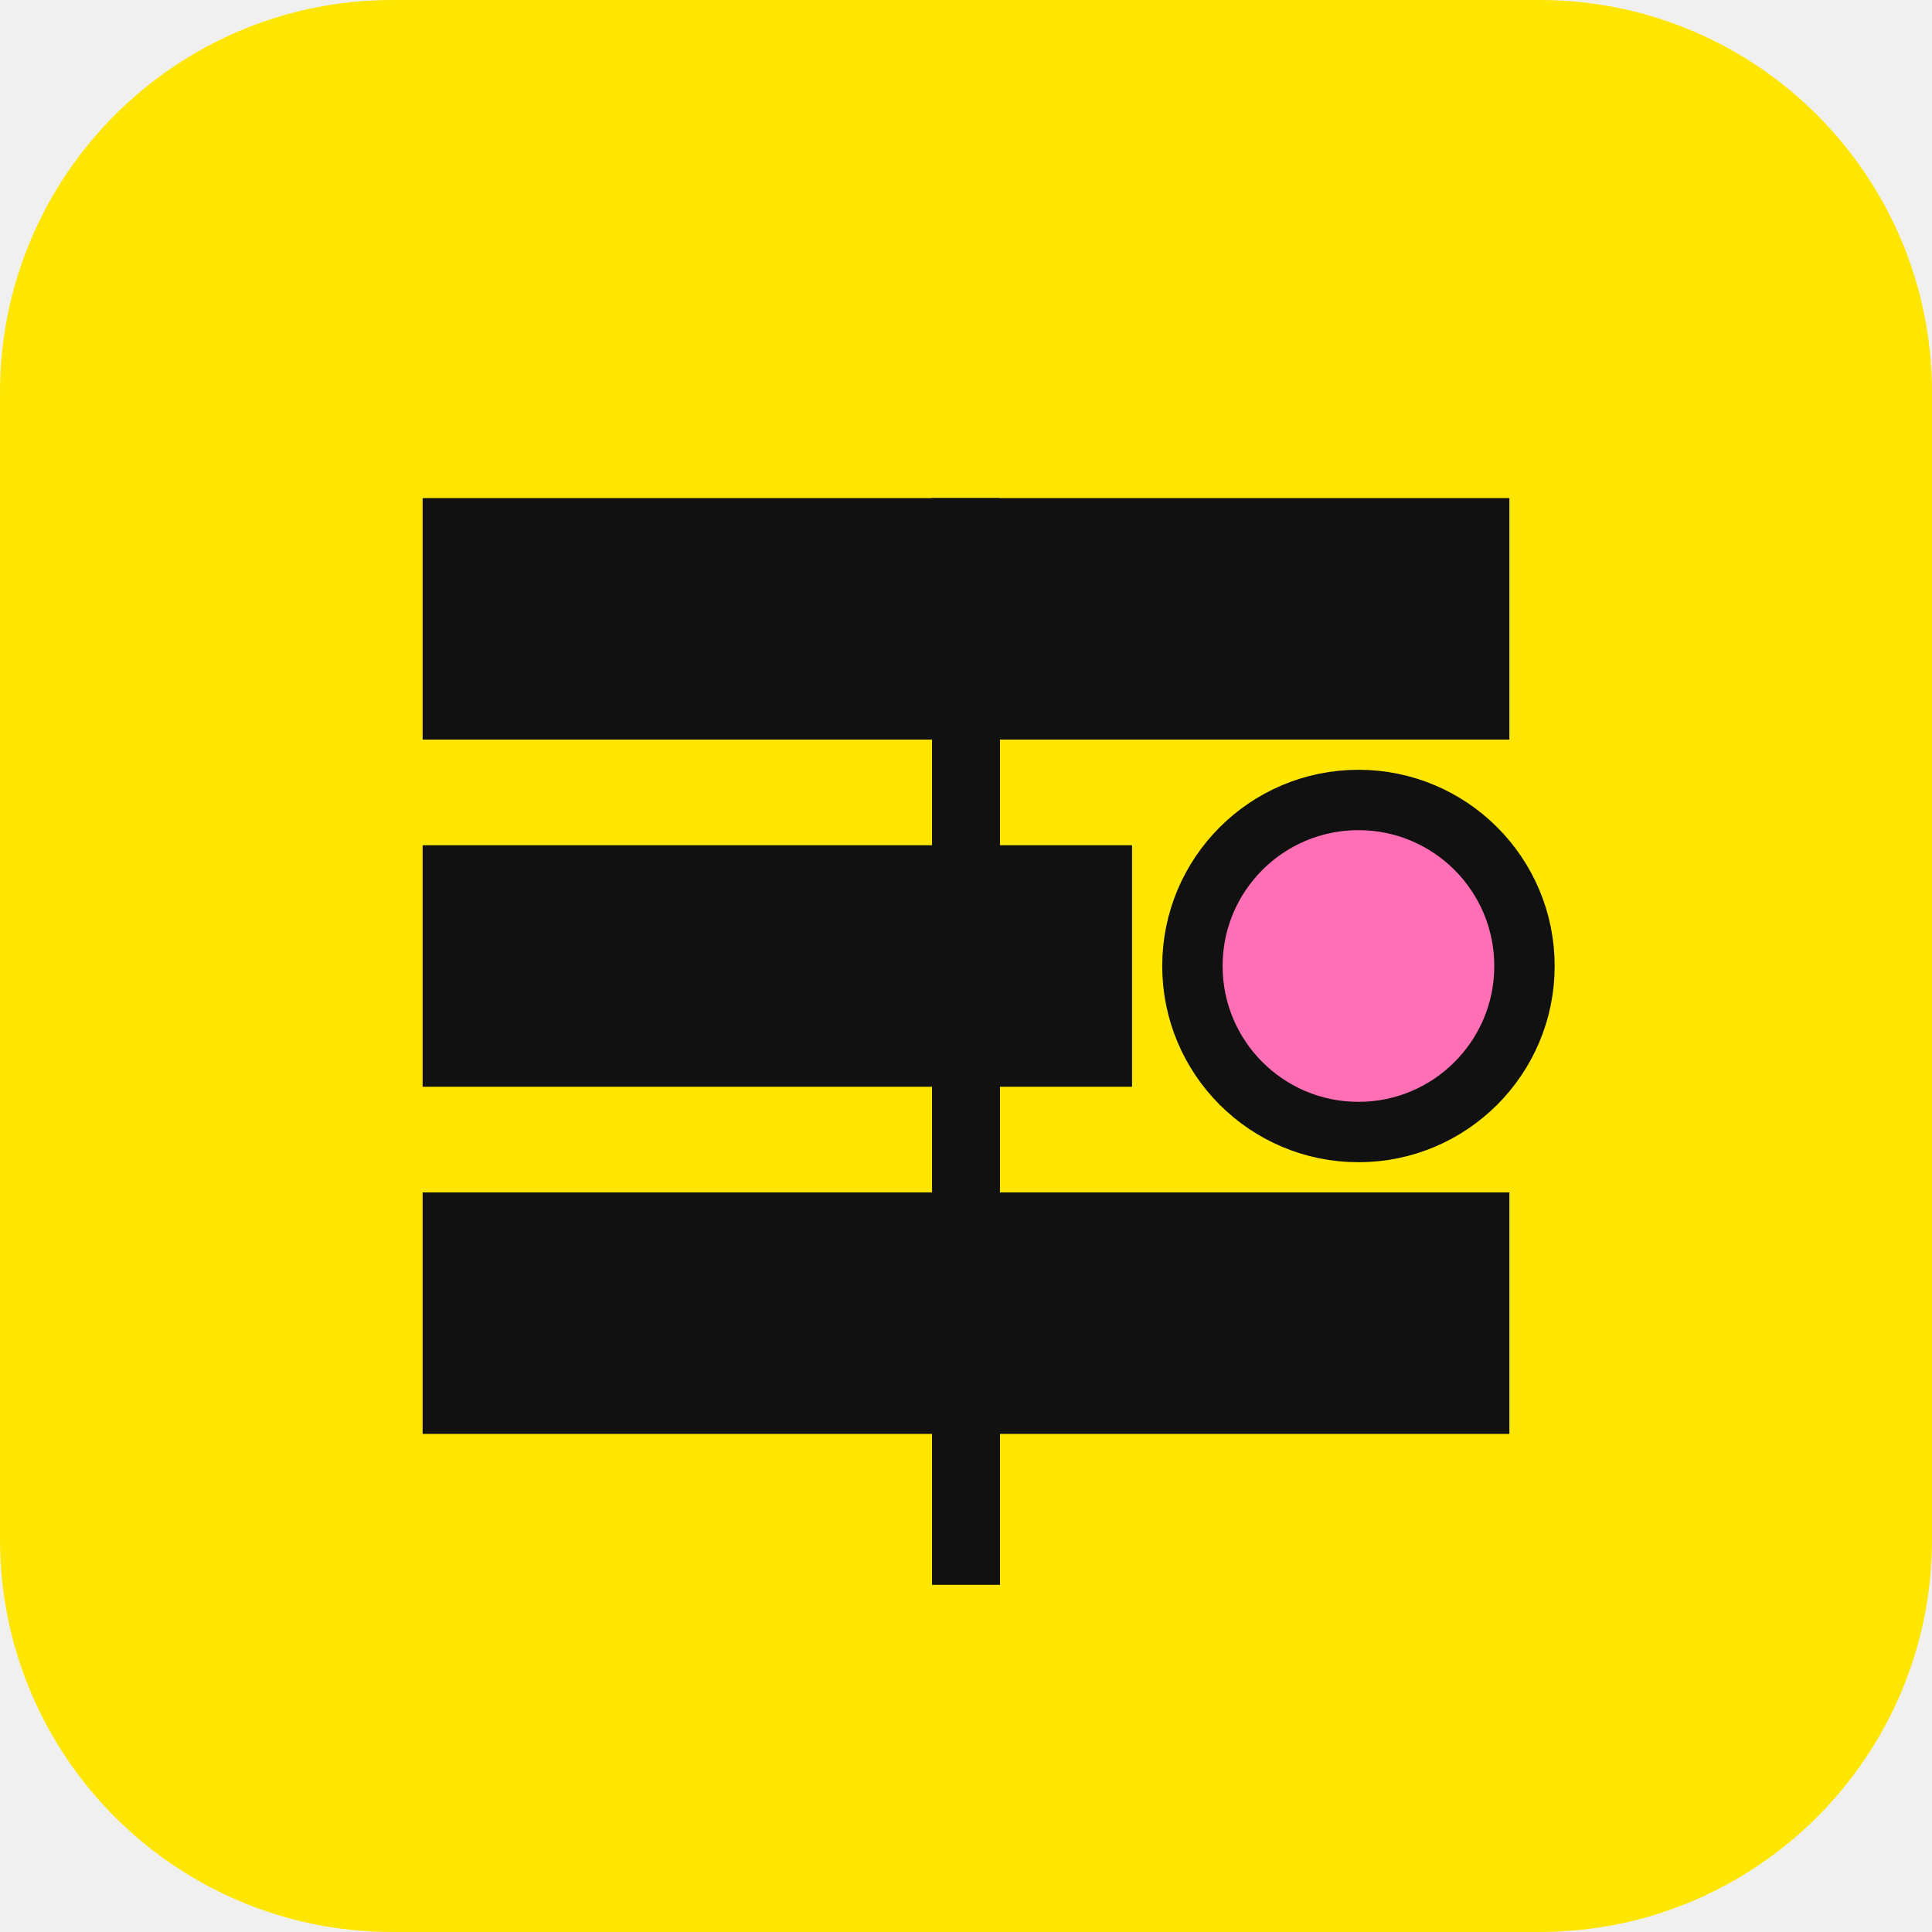
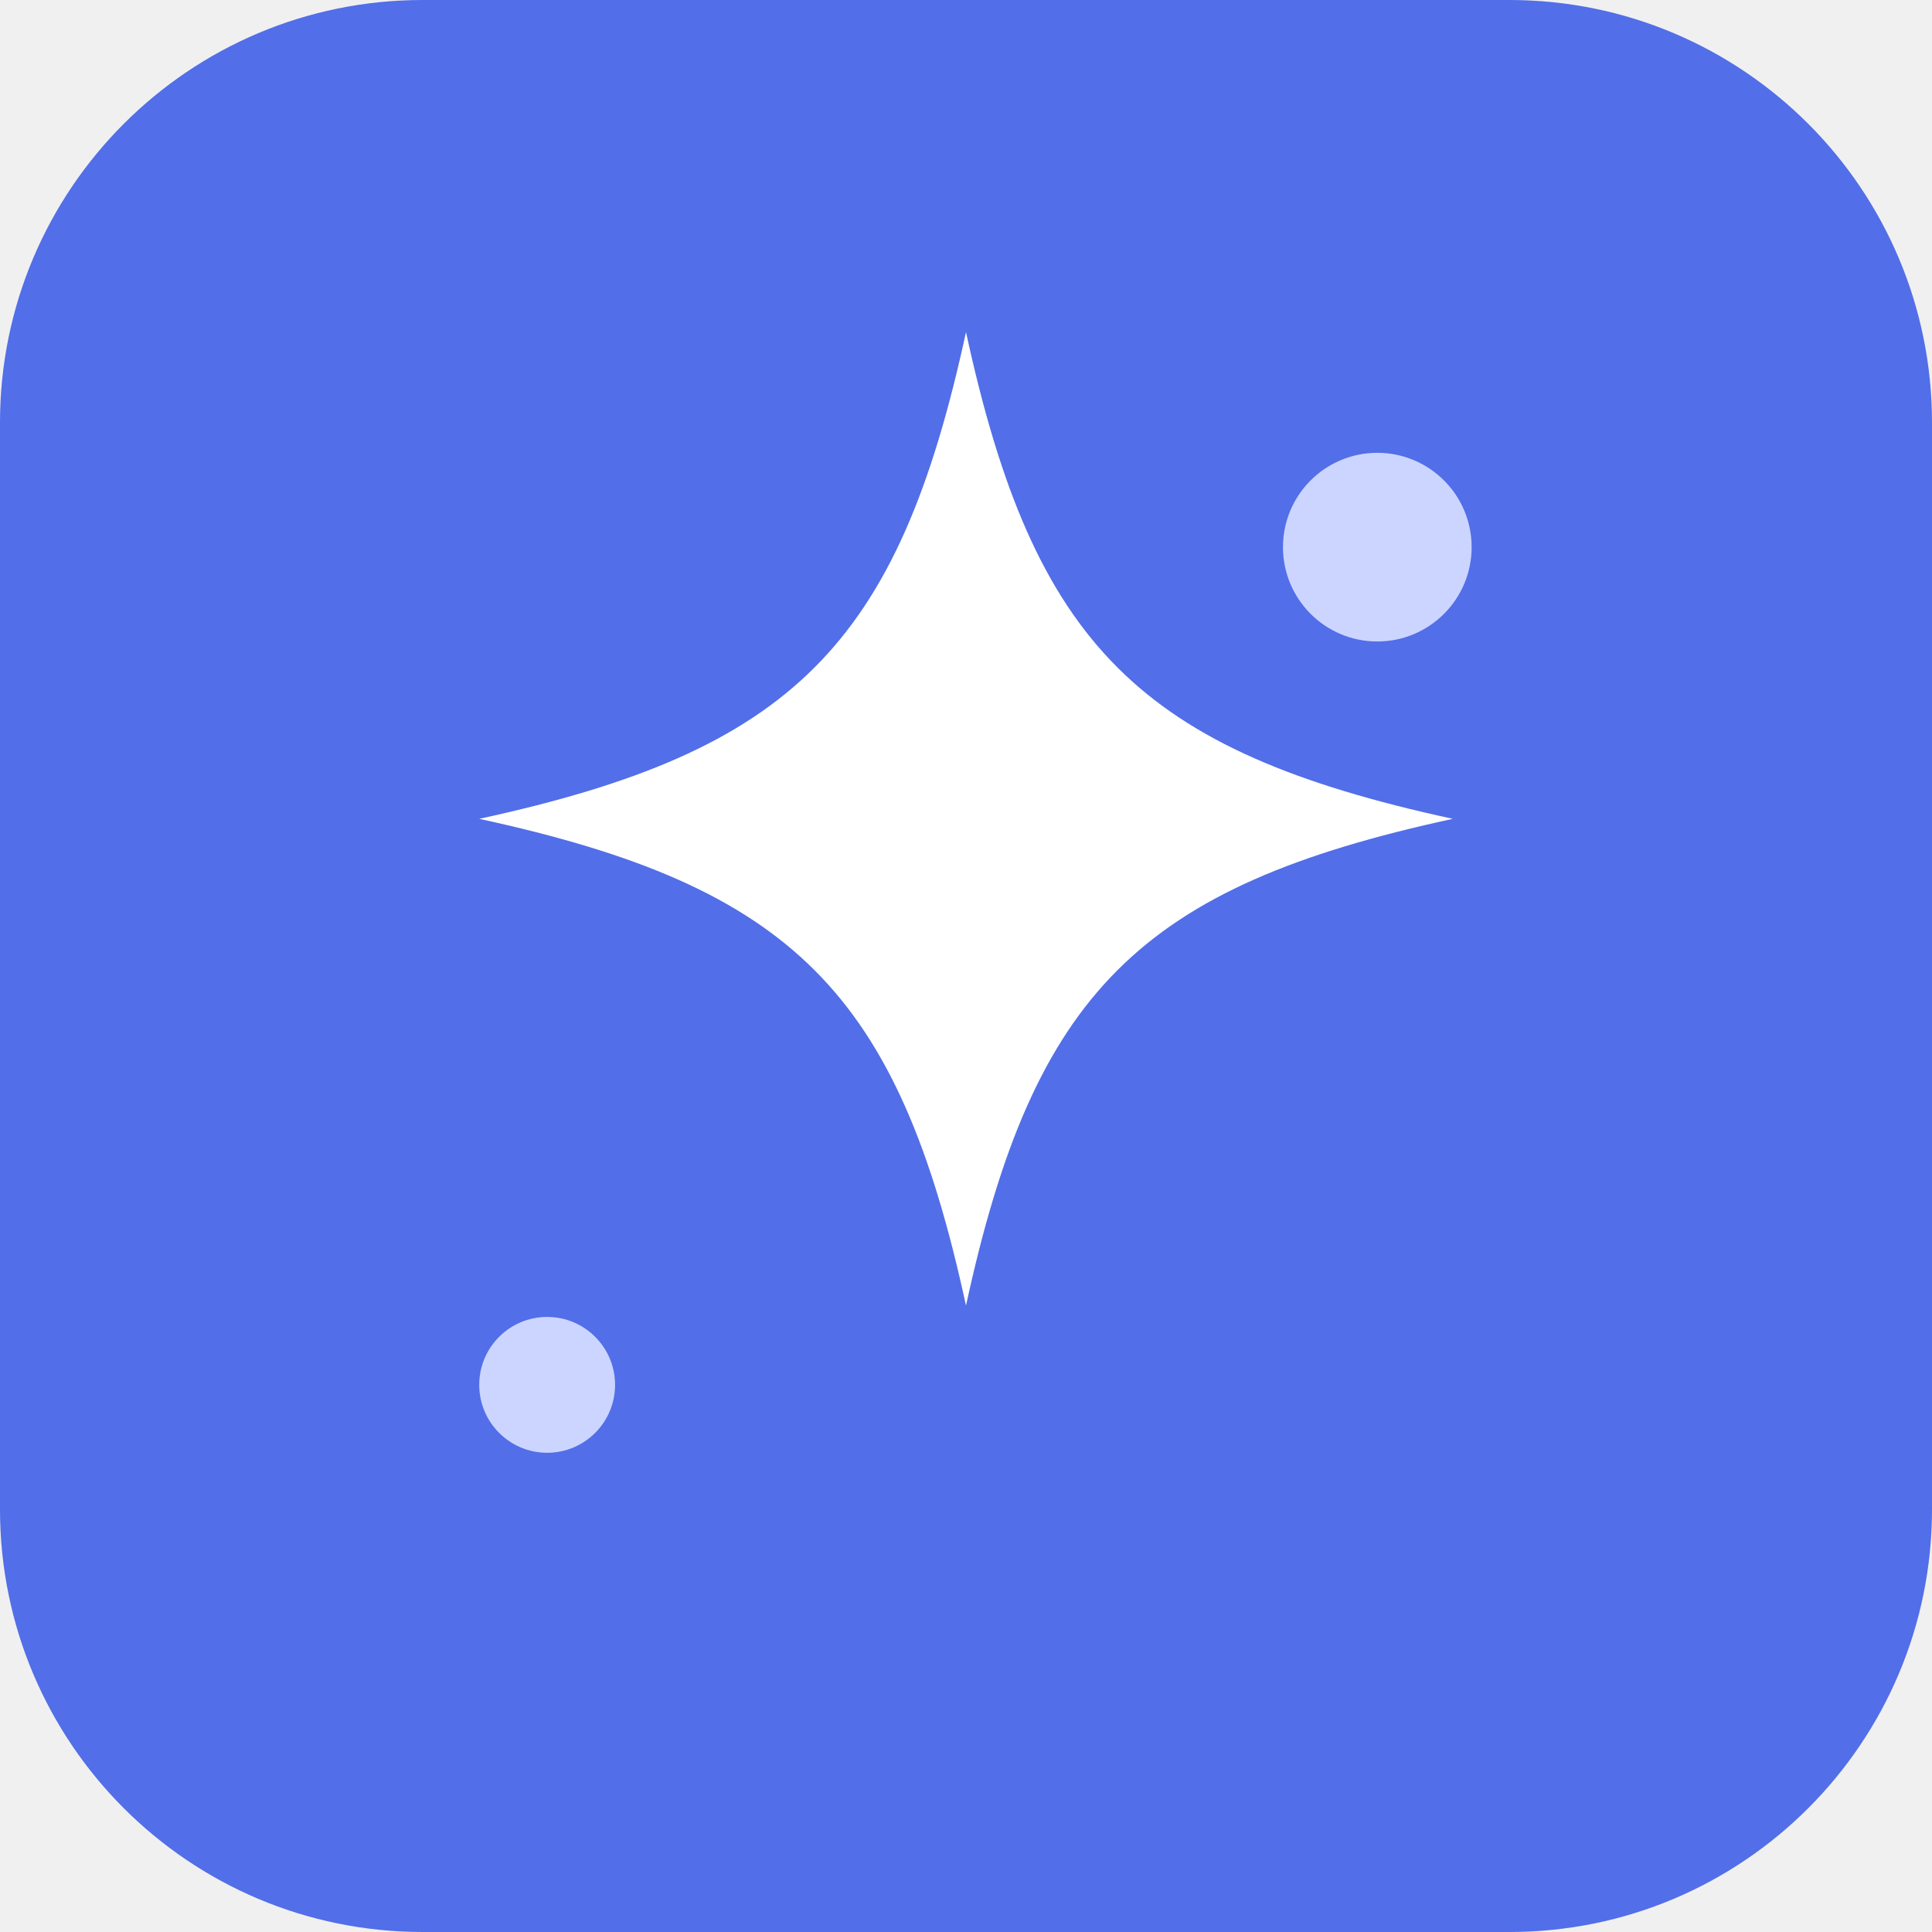
<svg xmlns="http://www.w3.org/2000/svg" viewBox="0 0 512 512">
-   <rect width="512" height="512" rx="104" fill="#ffe600" />
-   <path d="M112 132h288v64H112zm0 92h188v64H112zm0 92h288v64H112z" fill="#111" />
-   <circle cx="360" cy="256" r="44" fill="#ff6fb5" stroke="#111" stroke-width="16" />
-   <path d="M256 132v288" stroke="#111" stroke-width="18" />
+   <rect width="512" height="512" rx="112" fill="#526ee8" />
+   <path d="M256 88c18 83 46 111 129 129-83 18-111 46-129 129-18-83-46-111-129-129 83-18 111-46 129-129Z" fill="#fff" />
+   <circle cx="365" cy="145" r="25" fill="#cbd5ff" />
+   <circle cx="145" cy="367" r="18" fill="#cbd5ff" />
</svg>
